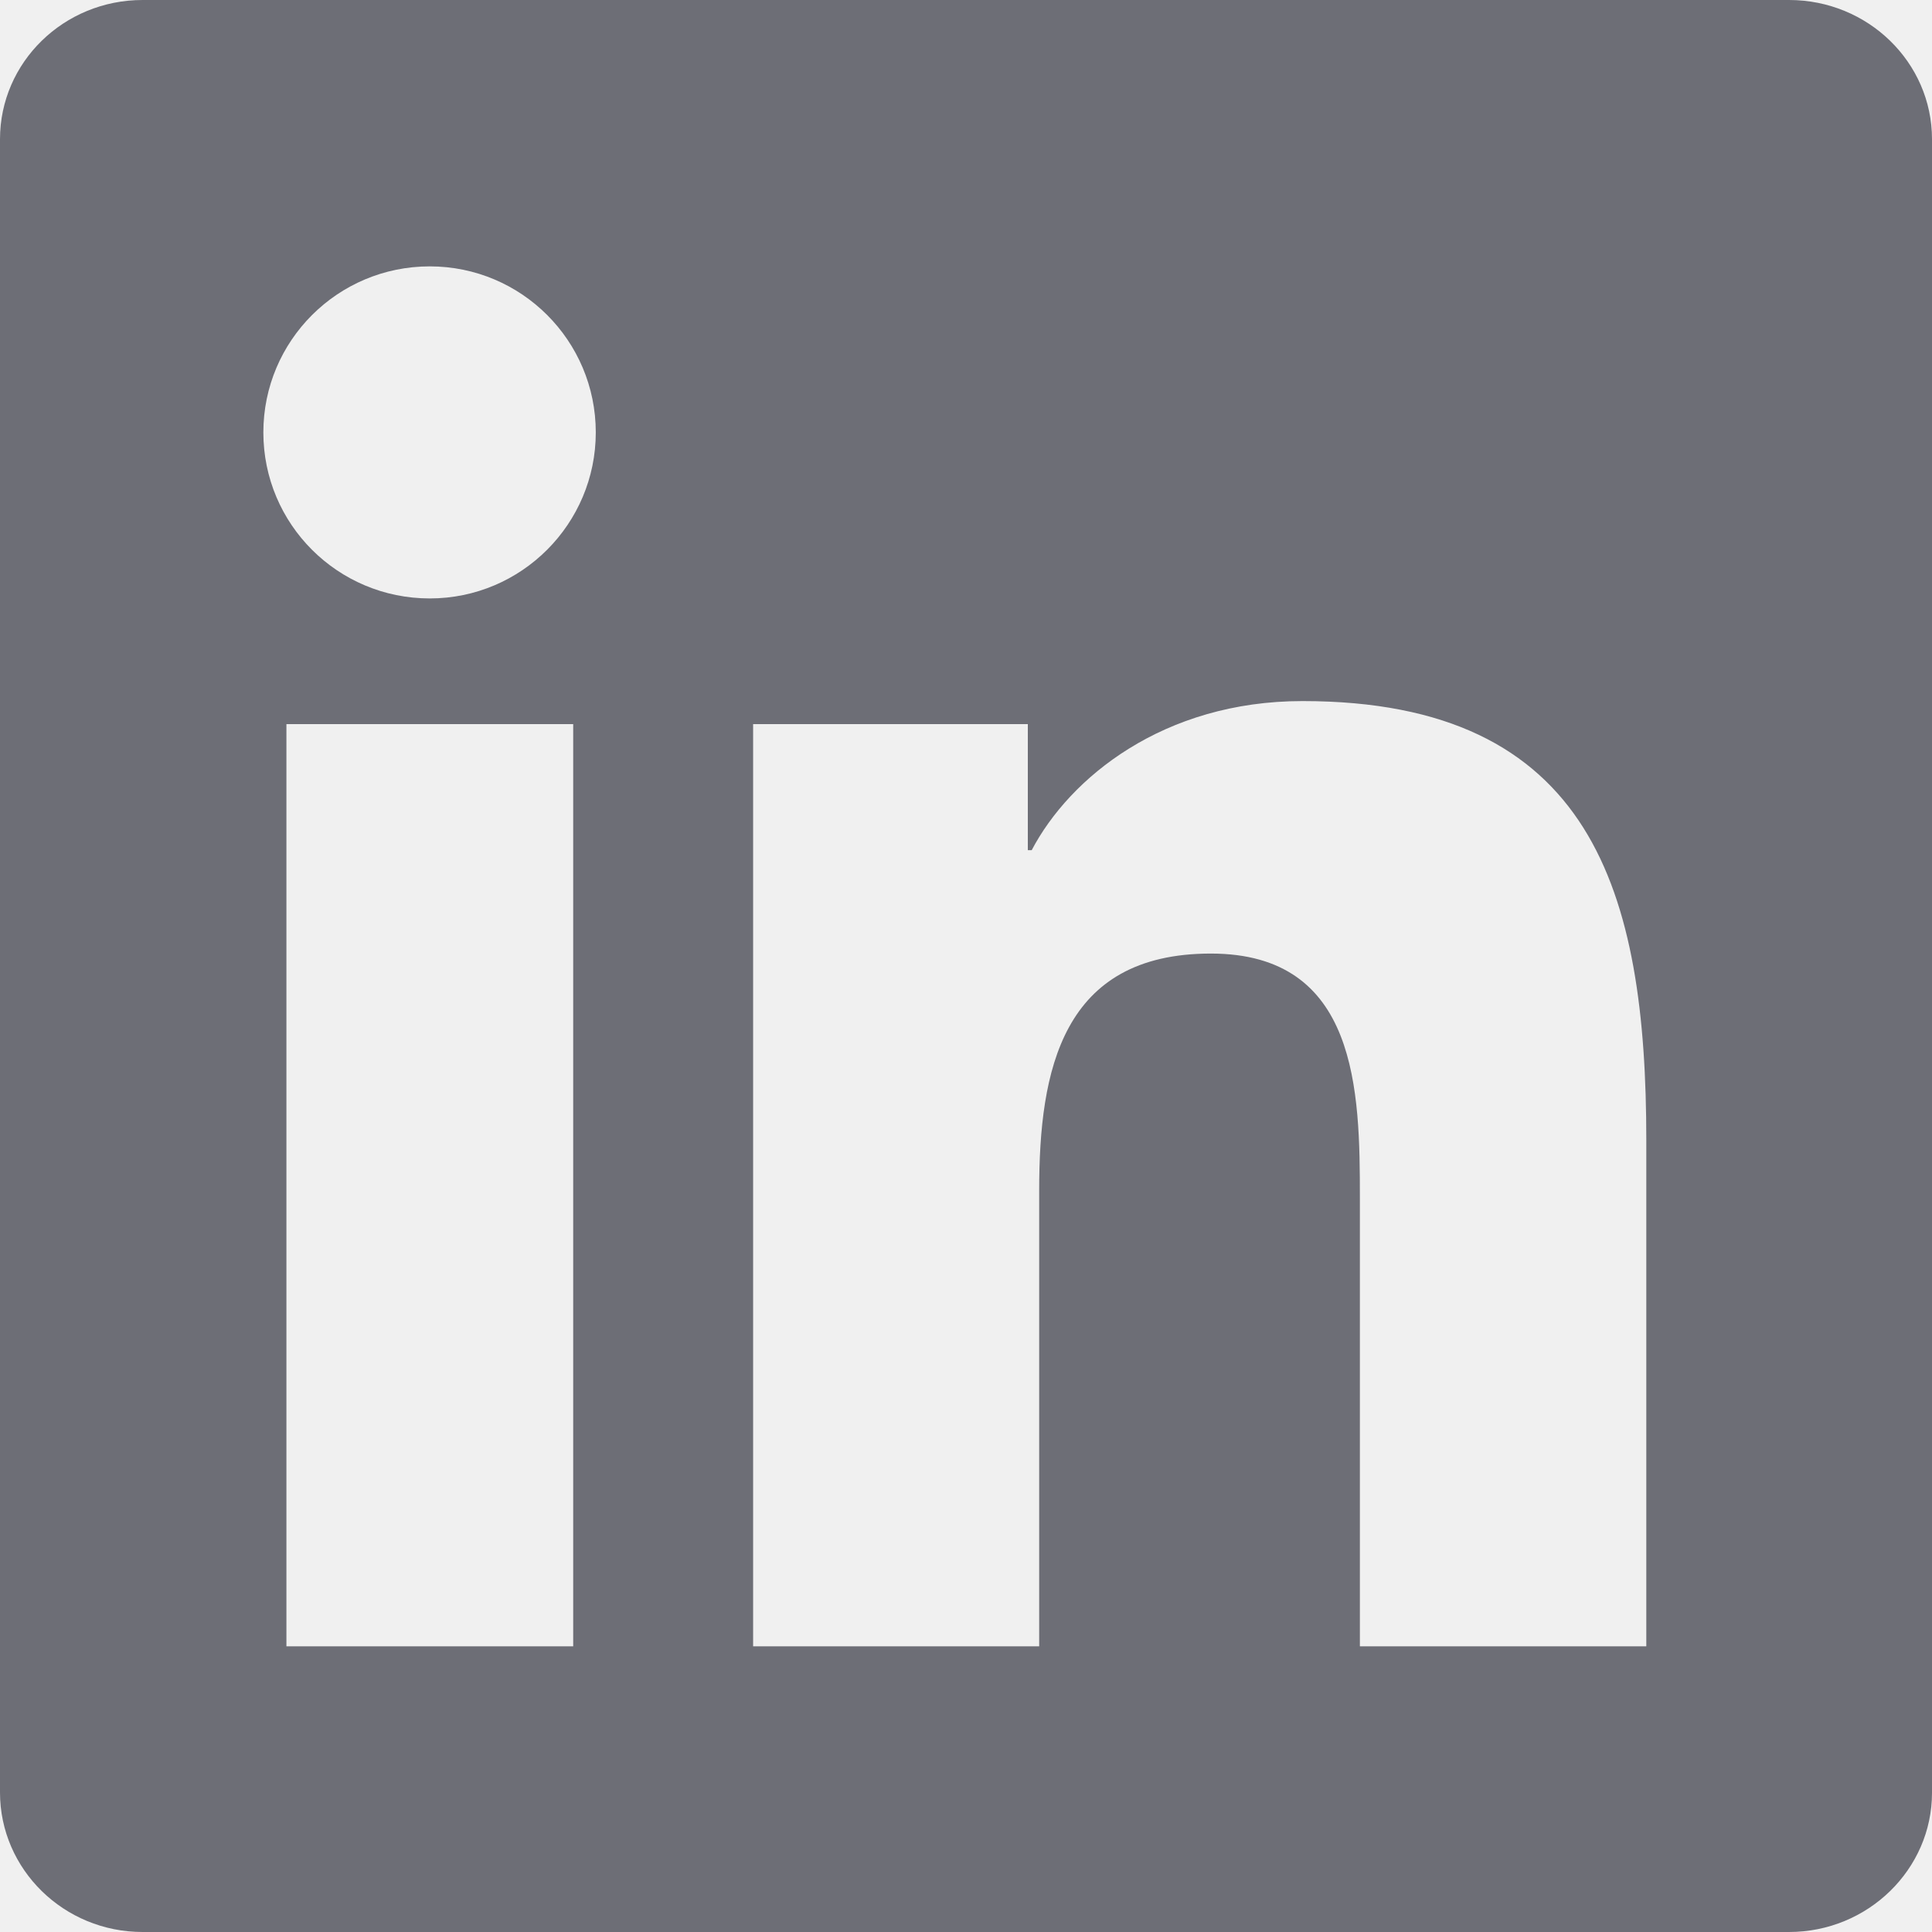
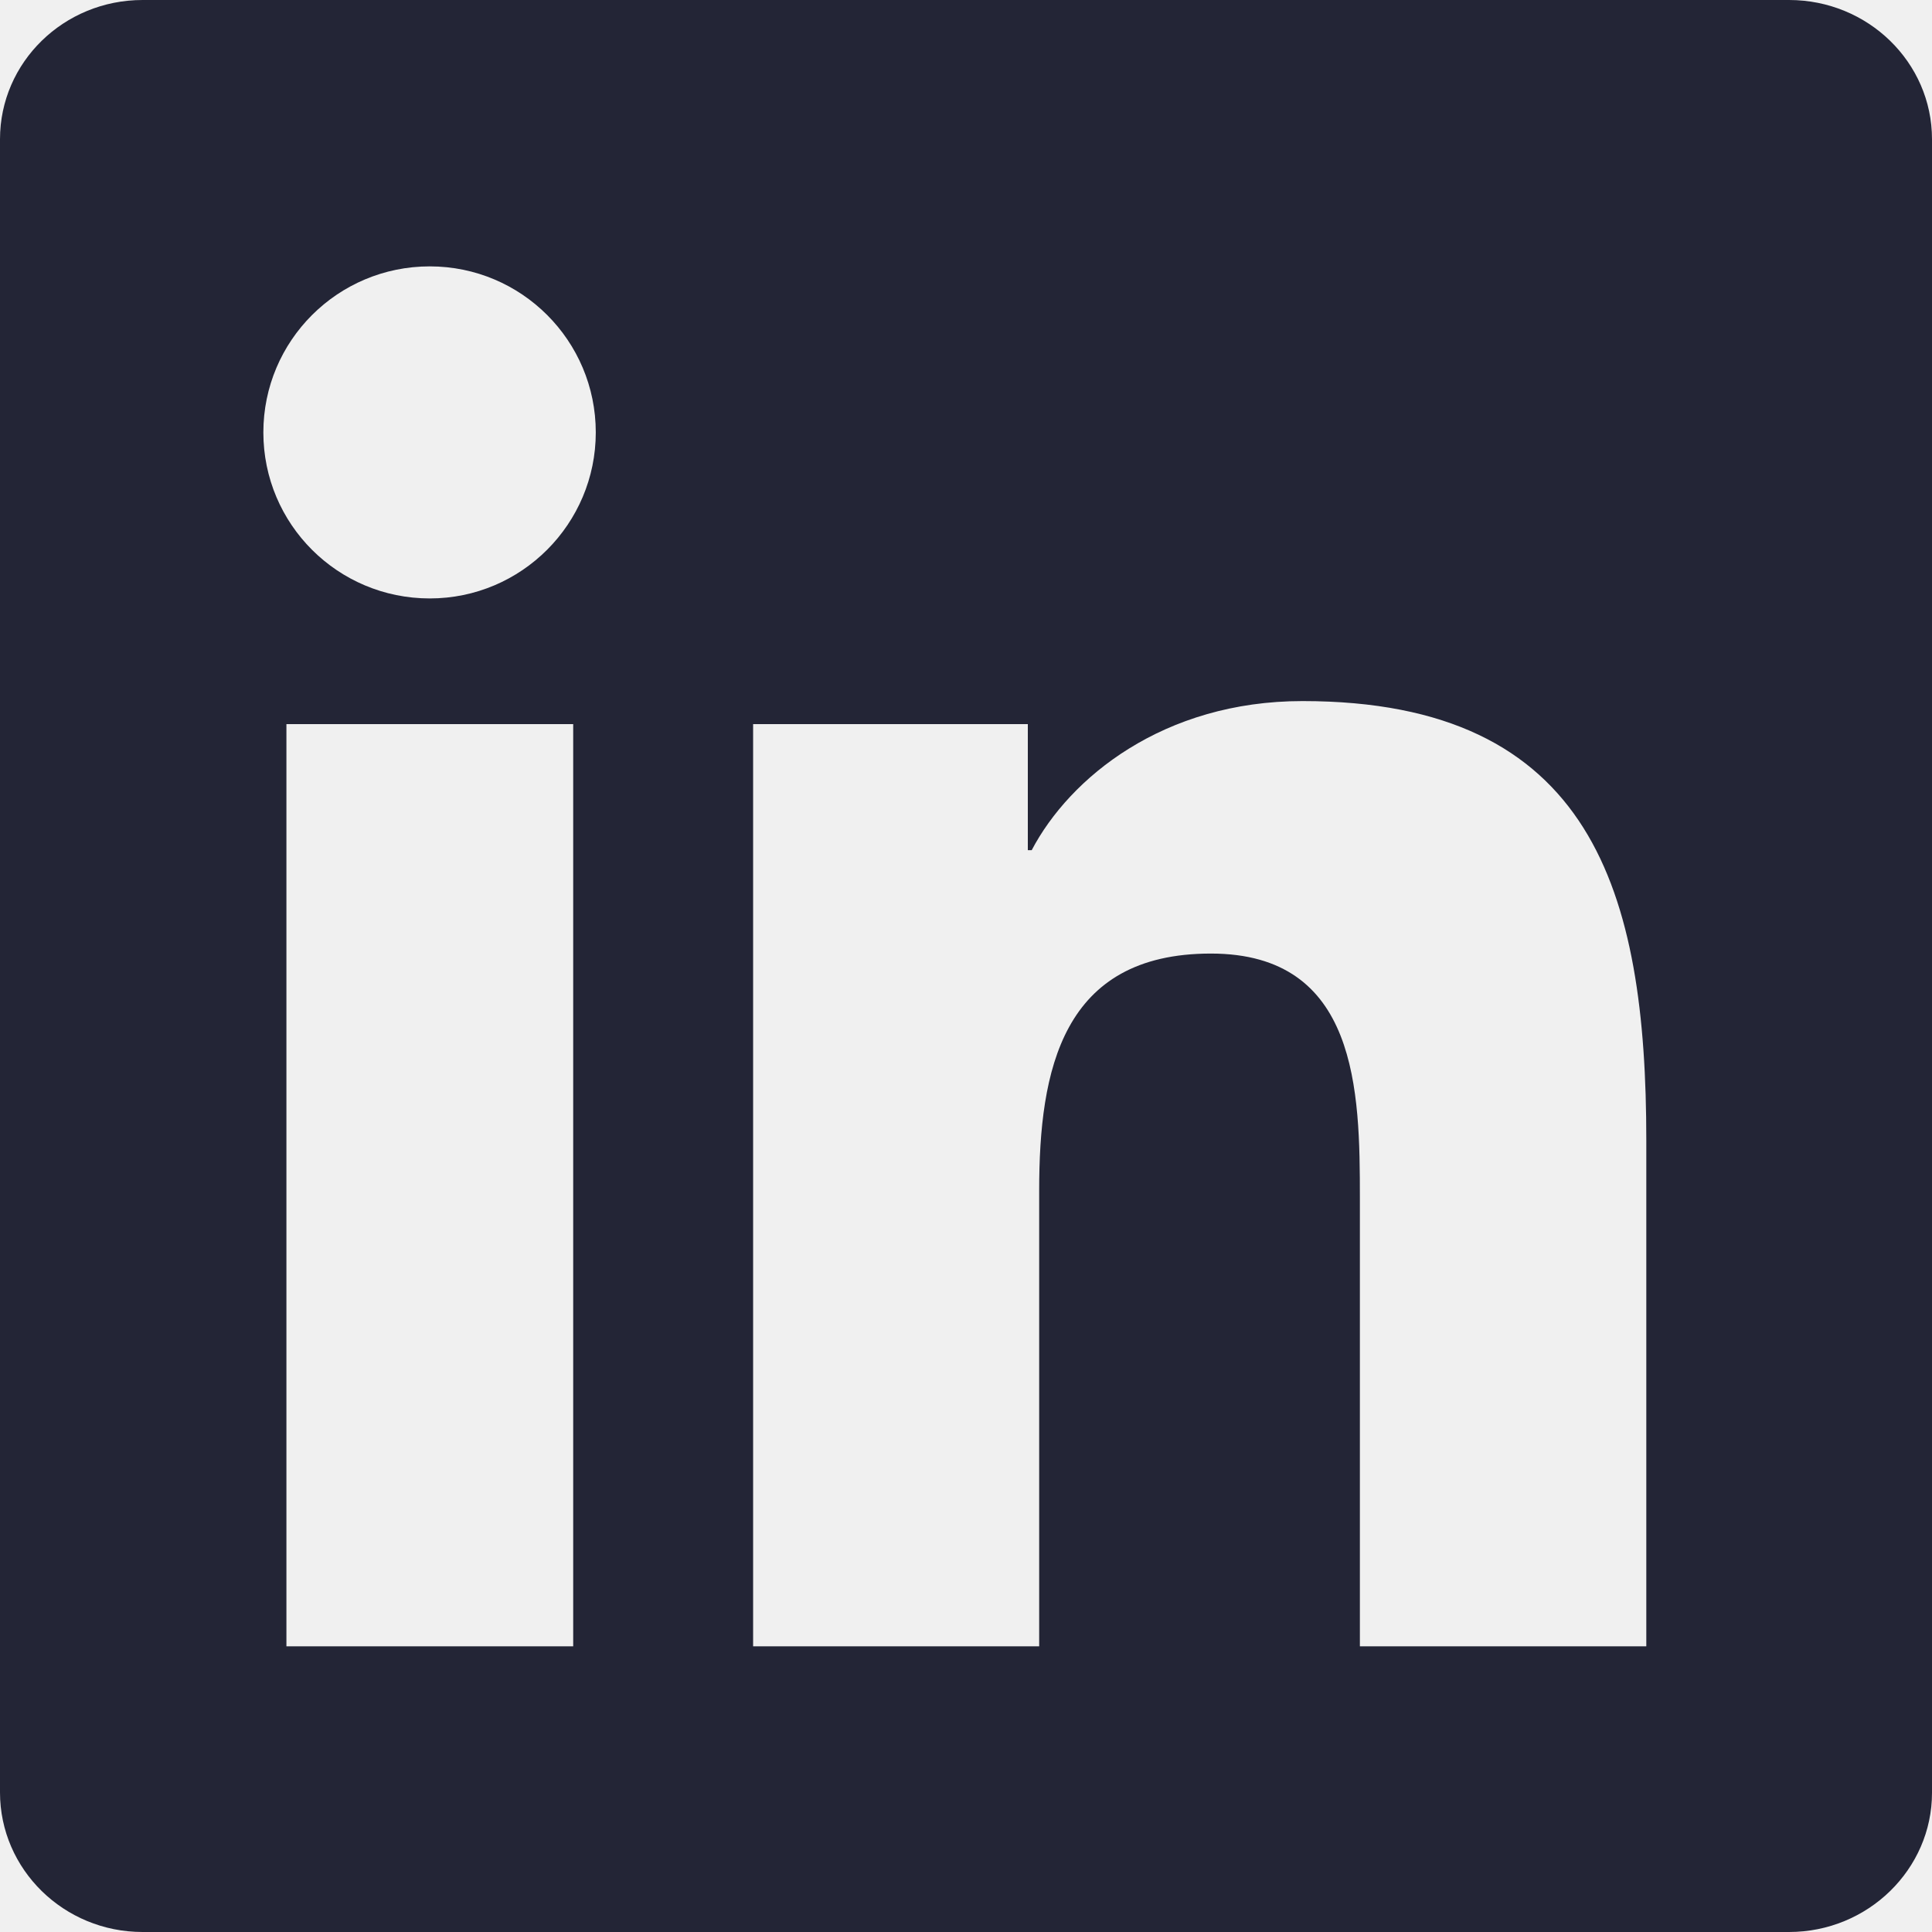
<svg xmlns="http://www.w3.org/2000/svg" width="16" height="16" viewBox="0 0 16 16" fill="none">
  <g clip-path="url(#clip0_5448_15)">
-     <path d="M14.816 0H1.181C0.528 0 0 0.516 0 1.153V14.844C0 15.481 0.528 16 1.181 16H14.816C15.469 16 16 15.481 16 14.847V1.153C16 0.516 15.469 0 14.816 0ZM4.747 13.634H2.372V5.997H4.747V13.634ZM3.559 4.956C2.797 4.956 2.181 4.341 2.181 3.581C2.181 2.822 2.797 2.206 3.559 2.206C4.319 2.206 4.934 2.822 4.934 3.581C4.934 4.338 4.319 4.956 3.559 4.956ZM13.634 13.634H11.262V9.922C11.262 9.037 11.247 7.897 10.028 7.897C8.794 7.897 8.606 8.863 8.606 9.859V13.634H6.237V5.997H8.512V7.041H8.544C8.859 6.441 9.634 5.806 10.787 5.806C13.191 5.806 13.634 7.388 13.634 9.444V13.634Z" fill="#6D6E76" />
+     <path d="M14.816 0H1.181C0.528 0 0 0.516 0 1.153V14.844C0 15.481 0.528 16 1.181 16H14.816C15.469 16 16 15.481 16 14.847V1.153C16 0.516 15.469 0 14.816 0ZM4.747 13.634H2.372V5.997H4.747V13.634ZM3.559 4.956C2.797 4.956 2.181 4.341 2.181 3.581C2.181 2.822 2.797 2.206 3.559 2.206C4.319 2.206 4.934 2.822 4.934 3.581C4.934 4.338 4.319 4.956 3.559 4.956ZM13.634 13.634H11.262V9.922C11.262 9.037 11.247 7.897 10.028 7.897C8.794 7.897 8.606 8.863 8.606 9.859V13.634H6.237V5.997H8.512V7.041H8.544C8.859 6.441 9.634 5.806 10.787 5.806C13.191 5.806 13.634 7.388 13.634 9.444V13.634Z" fill="#232536" />
  </g>
  <defs>
    <clipPath id="clip0_5448_15">
      <rect width="16" height="16" fill="white" />
    </clipPath>
  </defs>
</svg>
